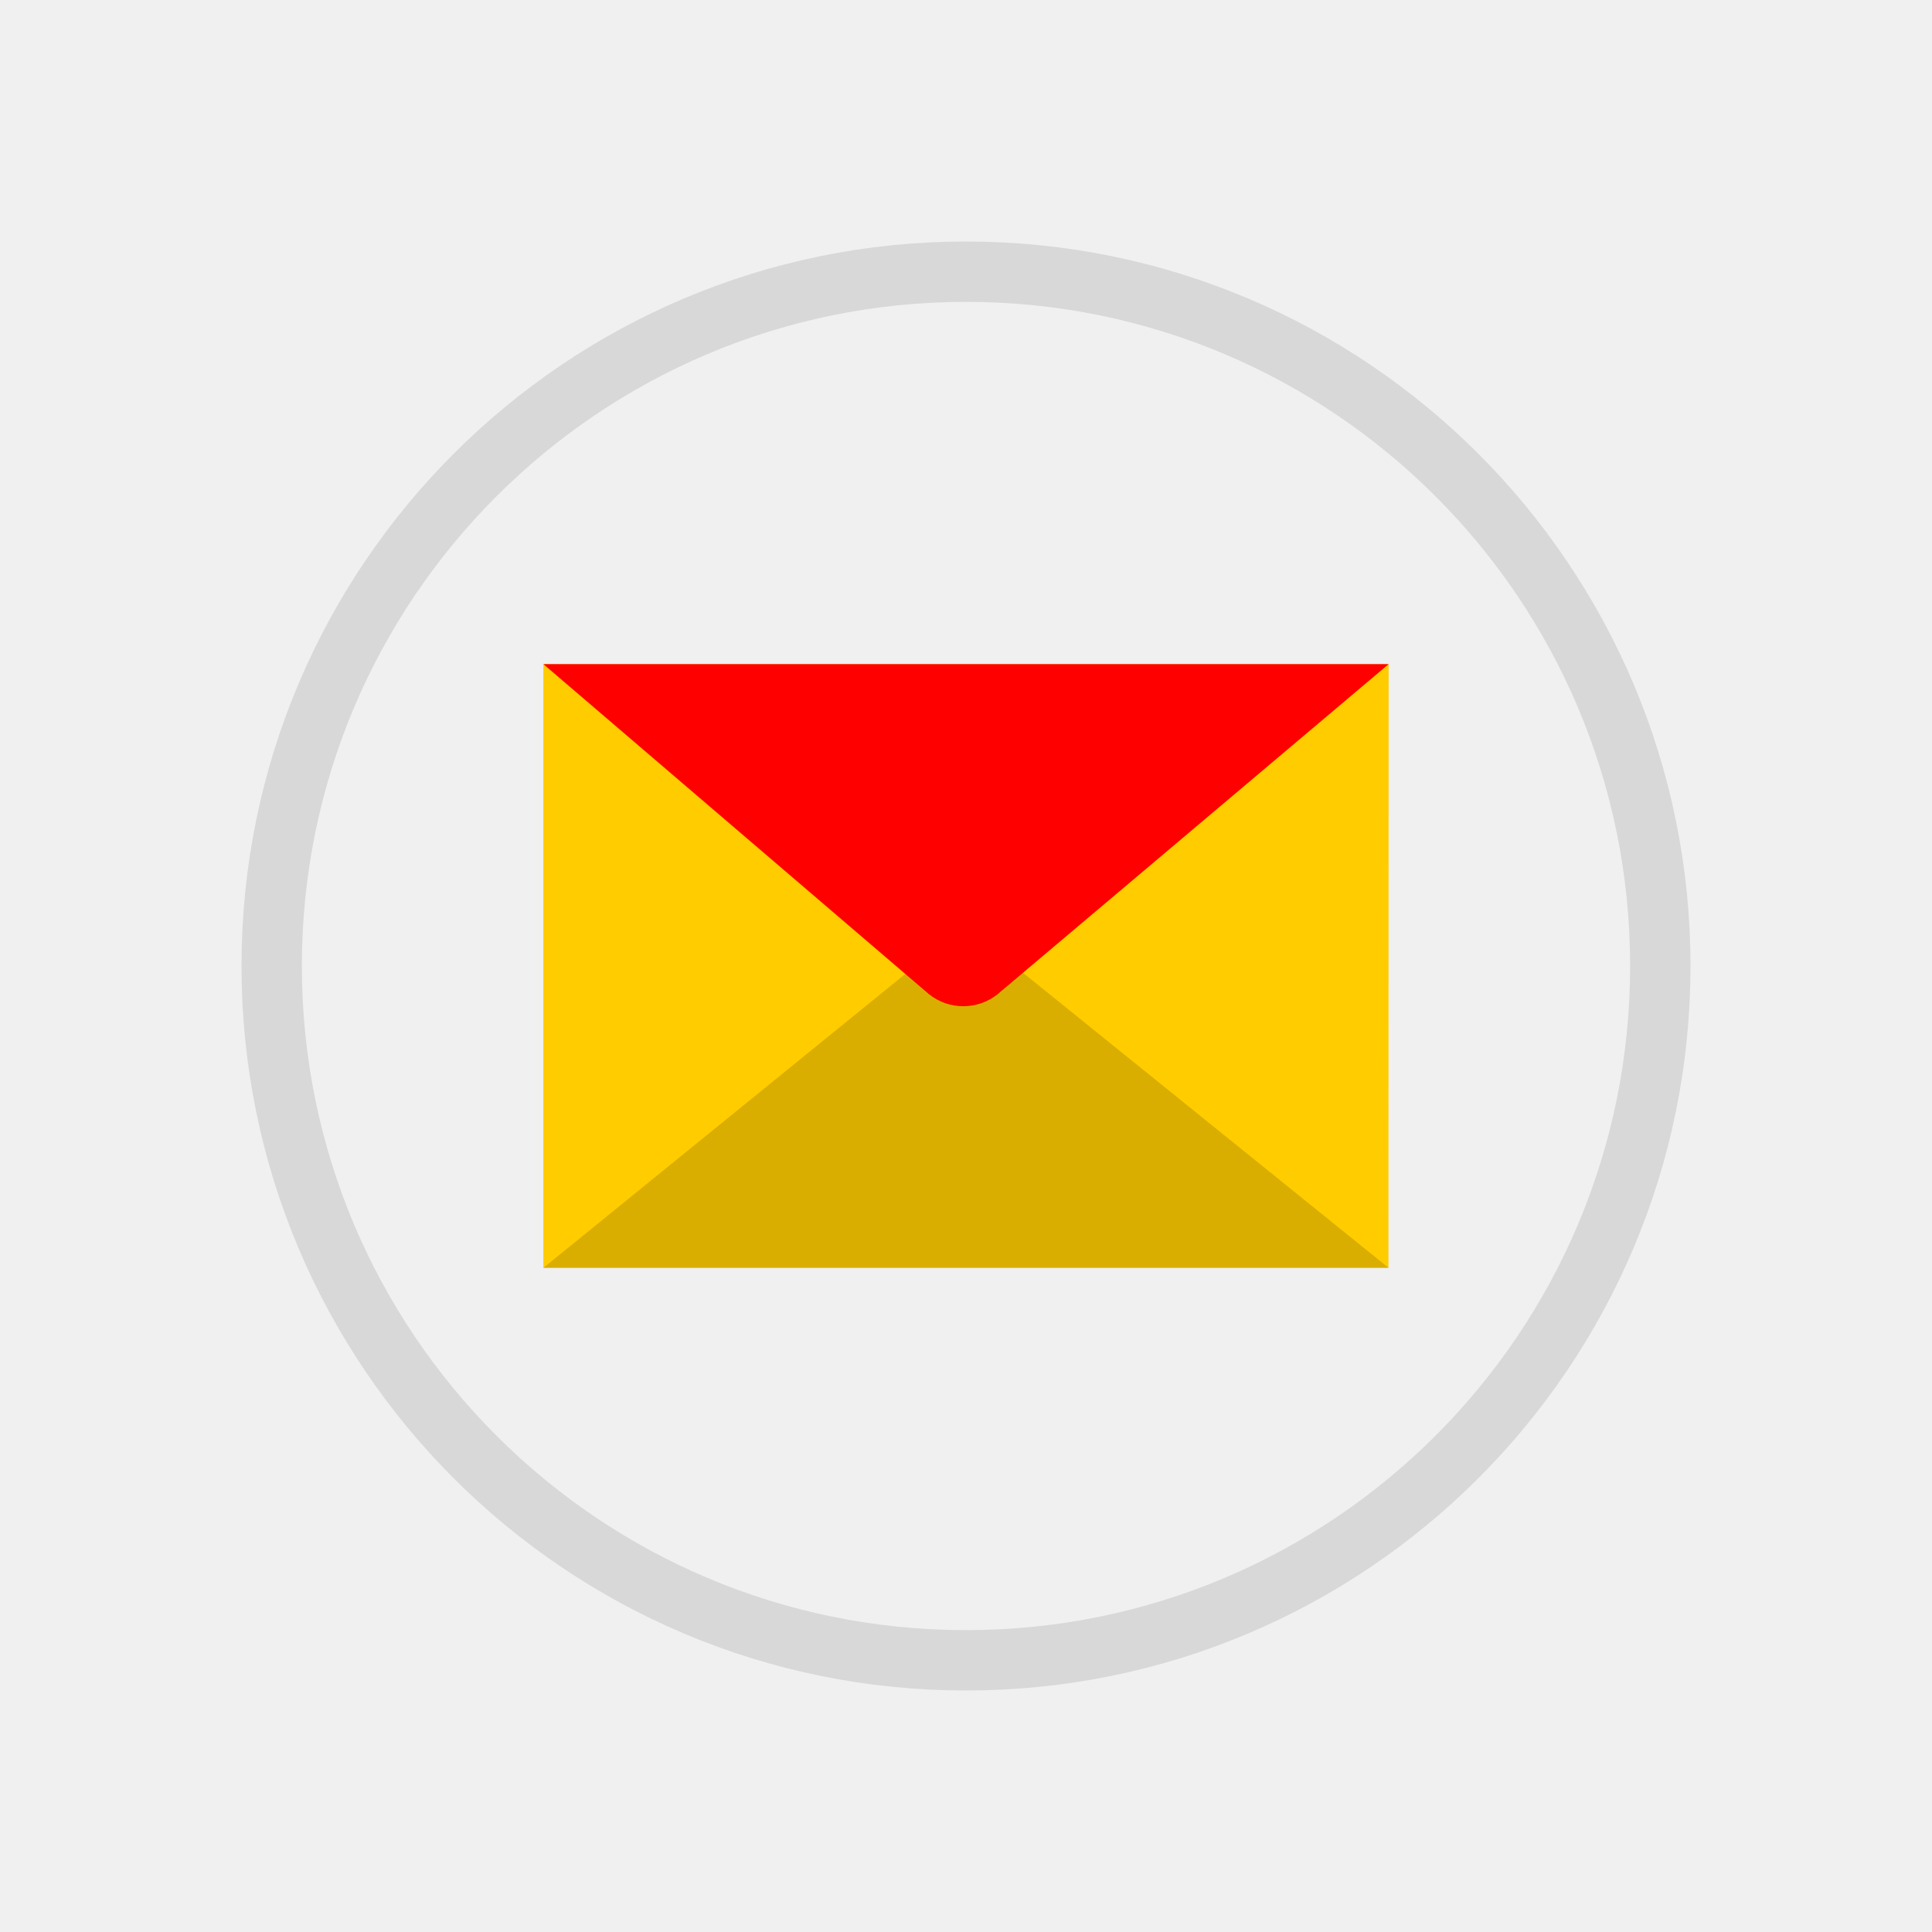
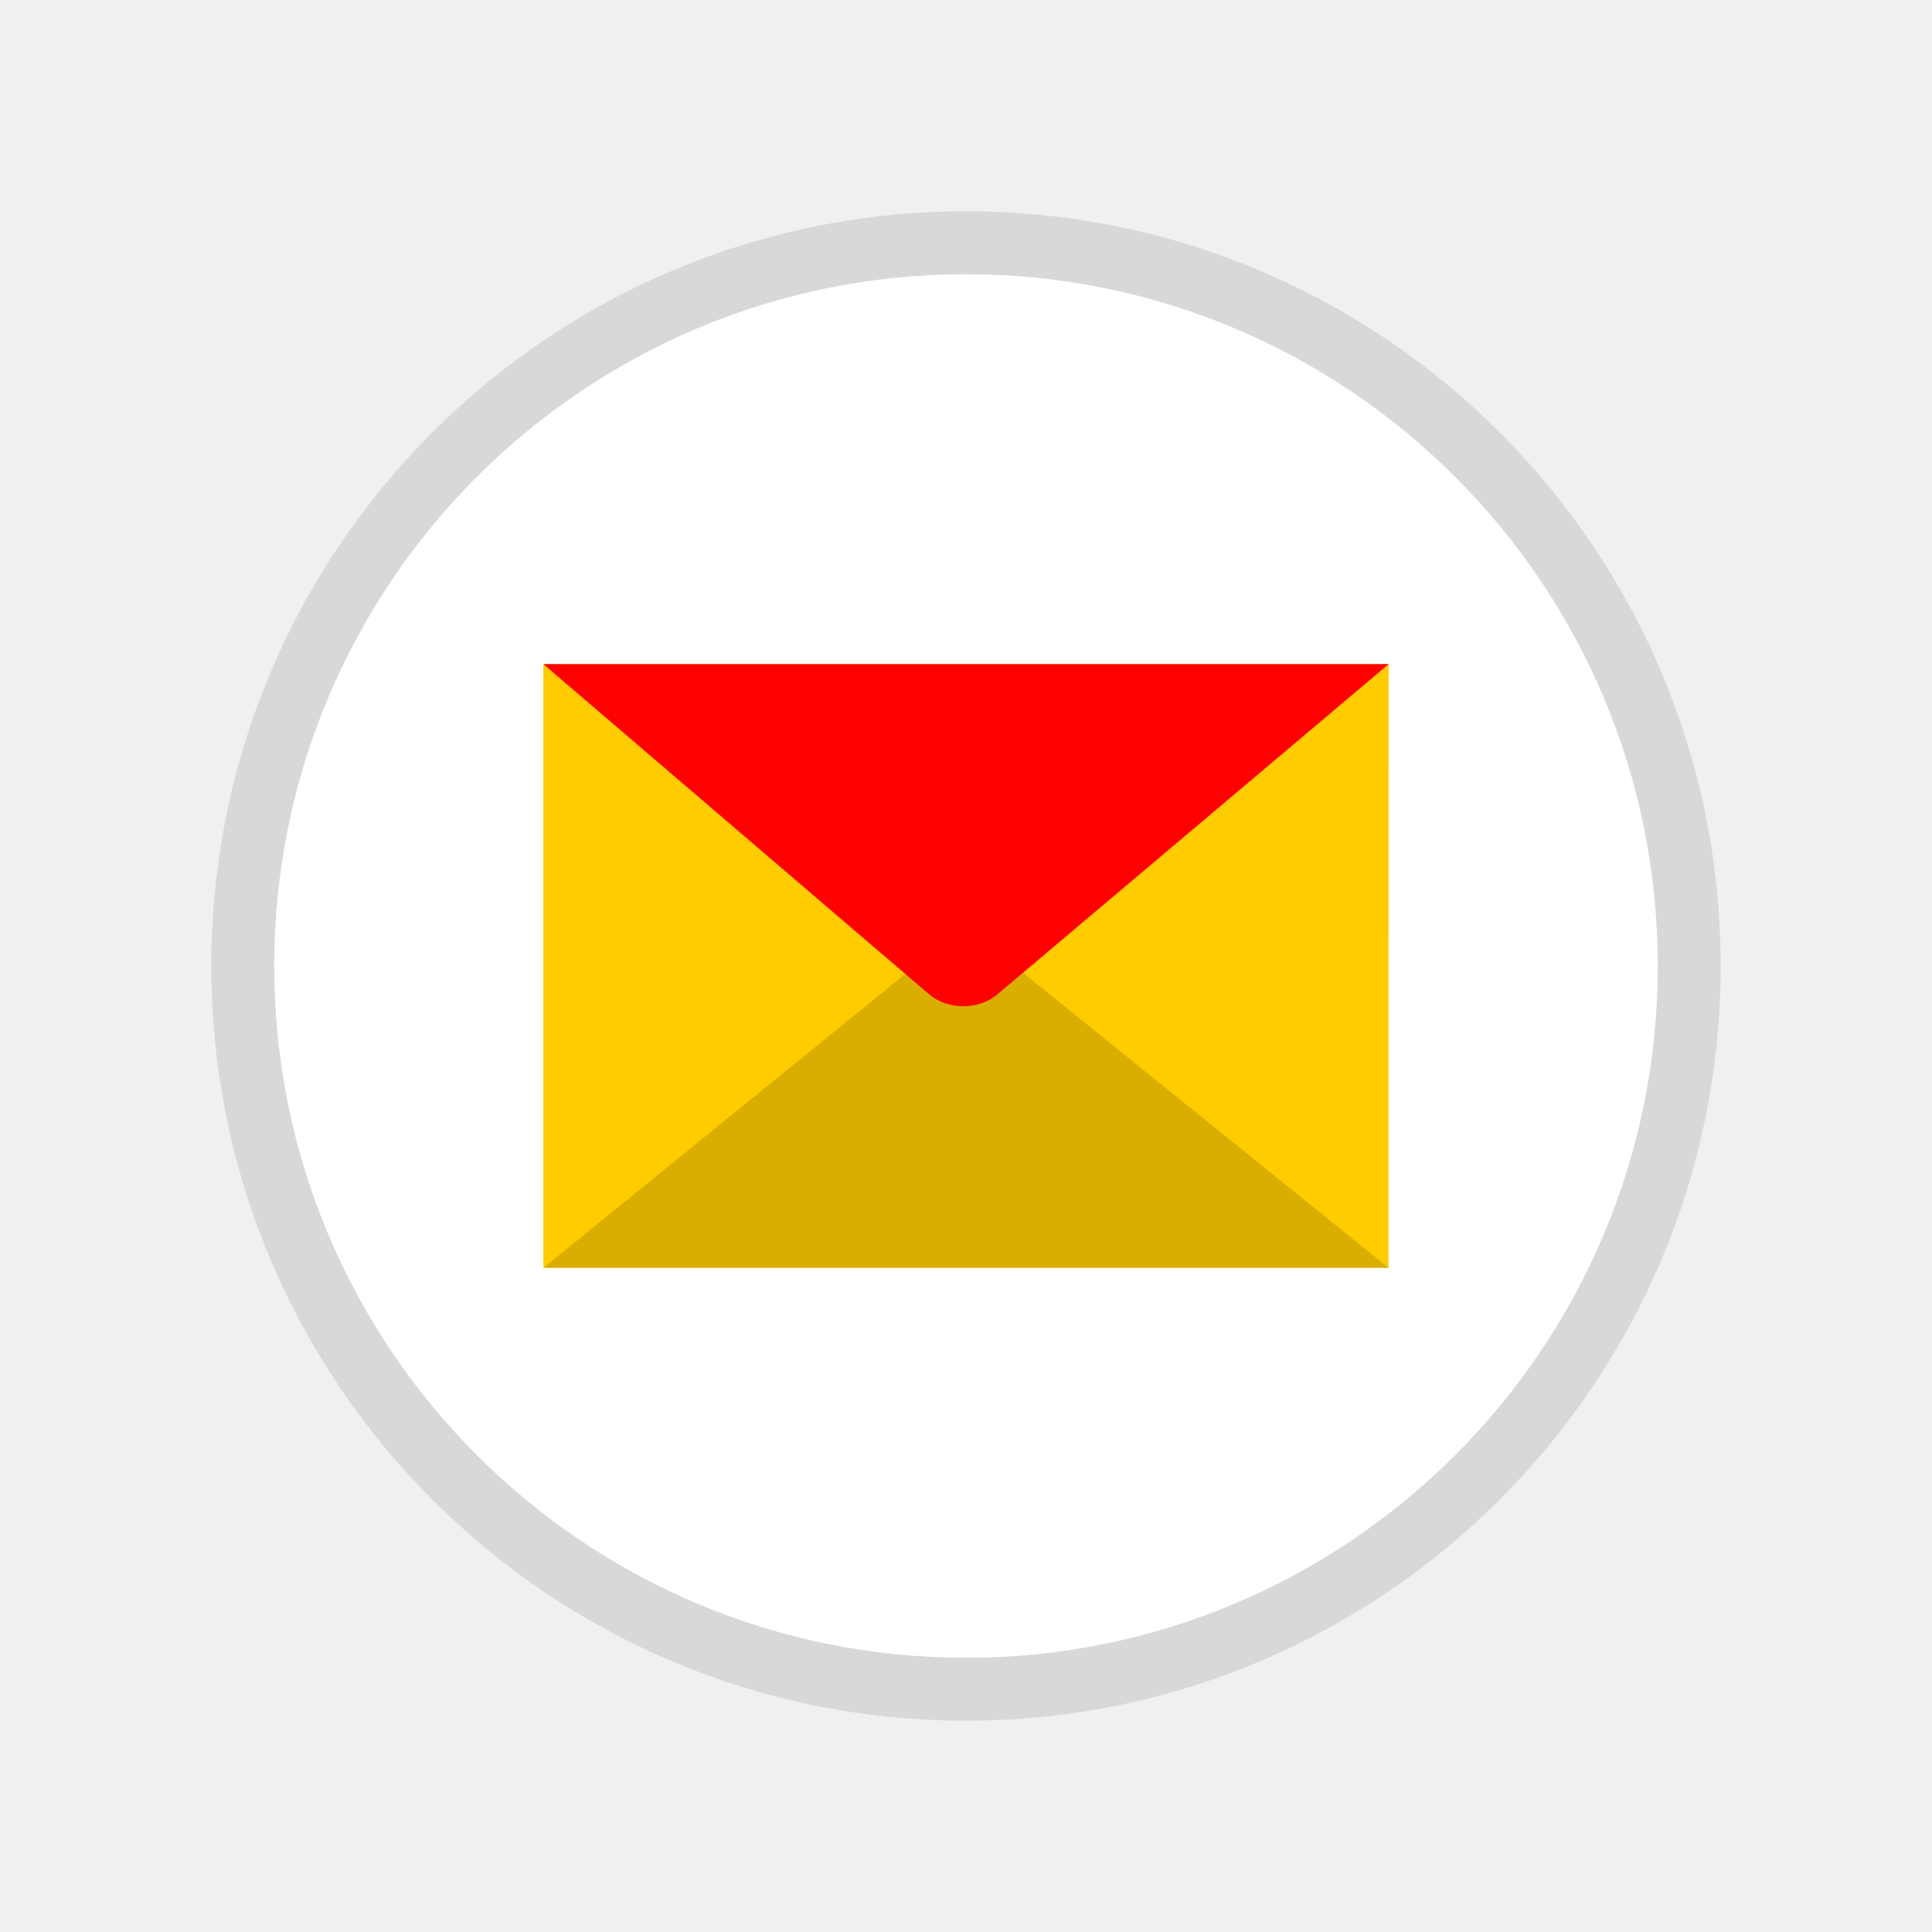
- <svg xmlns="http://www.w3.org/2000/svg" viewBox="0 0 32 32">
-   <g fill="none" fill-rule="evenodd">
-     <g fill-rule="nonzero">
-       <path fill="#FC0" d="M22.997 21H9V11h14z" />
-       <path fill="#000" opacity=".15" d="m9 21 6.978-5.667L23 21" />
-       <path d="m23 11-6.484 5.473a.91.91 0 0 1-1.126-.003L9 11h14" fill="red" />
-     </g>
-     <circle stroke="#D8D8D8" cx="16" cy="16" r="11.5" />
-   </g>
+ <svg xmlns="http://www.w3.org/2000/svg" viewBox="0 0 32 32" fill="none">
+   <path d="M16 28C22.627 28 28 22.627 28 16C28 9.373 22.627 4 16 4C9.373 4 4 9.373 4 16C4 22.627 9.373 28 16 28Z" fill="white" />
+   <path d="M22.997 21H9V11H23L22.997 21Z" fill="#FFCC00" />
+   <path opacity="0.15" d="M9 21L15.978 15.333L23 21" fill="black" />
+   <path d="M23 11L16.516 16.473C16.206 16.733 15.699 16.731 15.39 16.47L9 11H23Z" fill="#FF0000" />
+   <path fill-rule="evenodd" clip-rule="evenodd" d="M16 4.542C9.672 4.542 4.542 9.672 4.542 16C4.542 22.328 9.672 27.458 16 27.458C22.328 27.458 27.458 22.328 27.458 16C27.458 9.672 22.328 4.542 16 4.542ZM3.5 16C3.5 9.096 9.096 3.5 16 3.5C22.904 3.5 28.5 9.096 28.5 16C28.5 22.904 22.904 28.5 16 28.5C9.096 28.5 3.5 22.904 3.5 16Z" fill="#D8D8D8" />
</svg>
